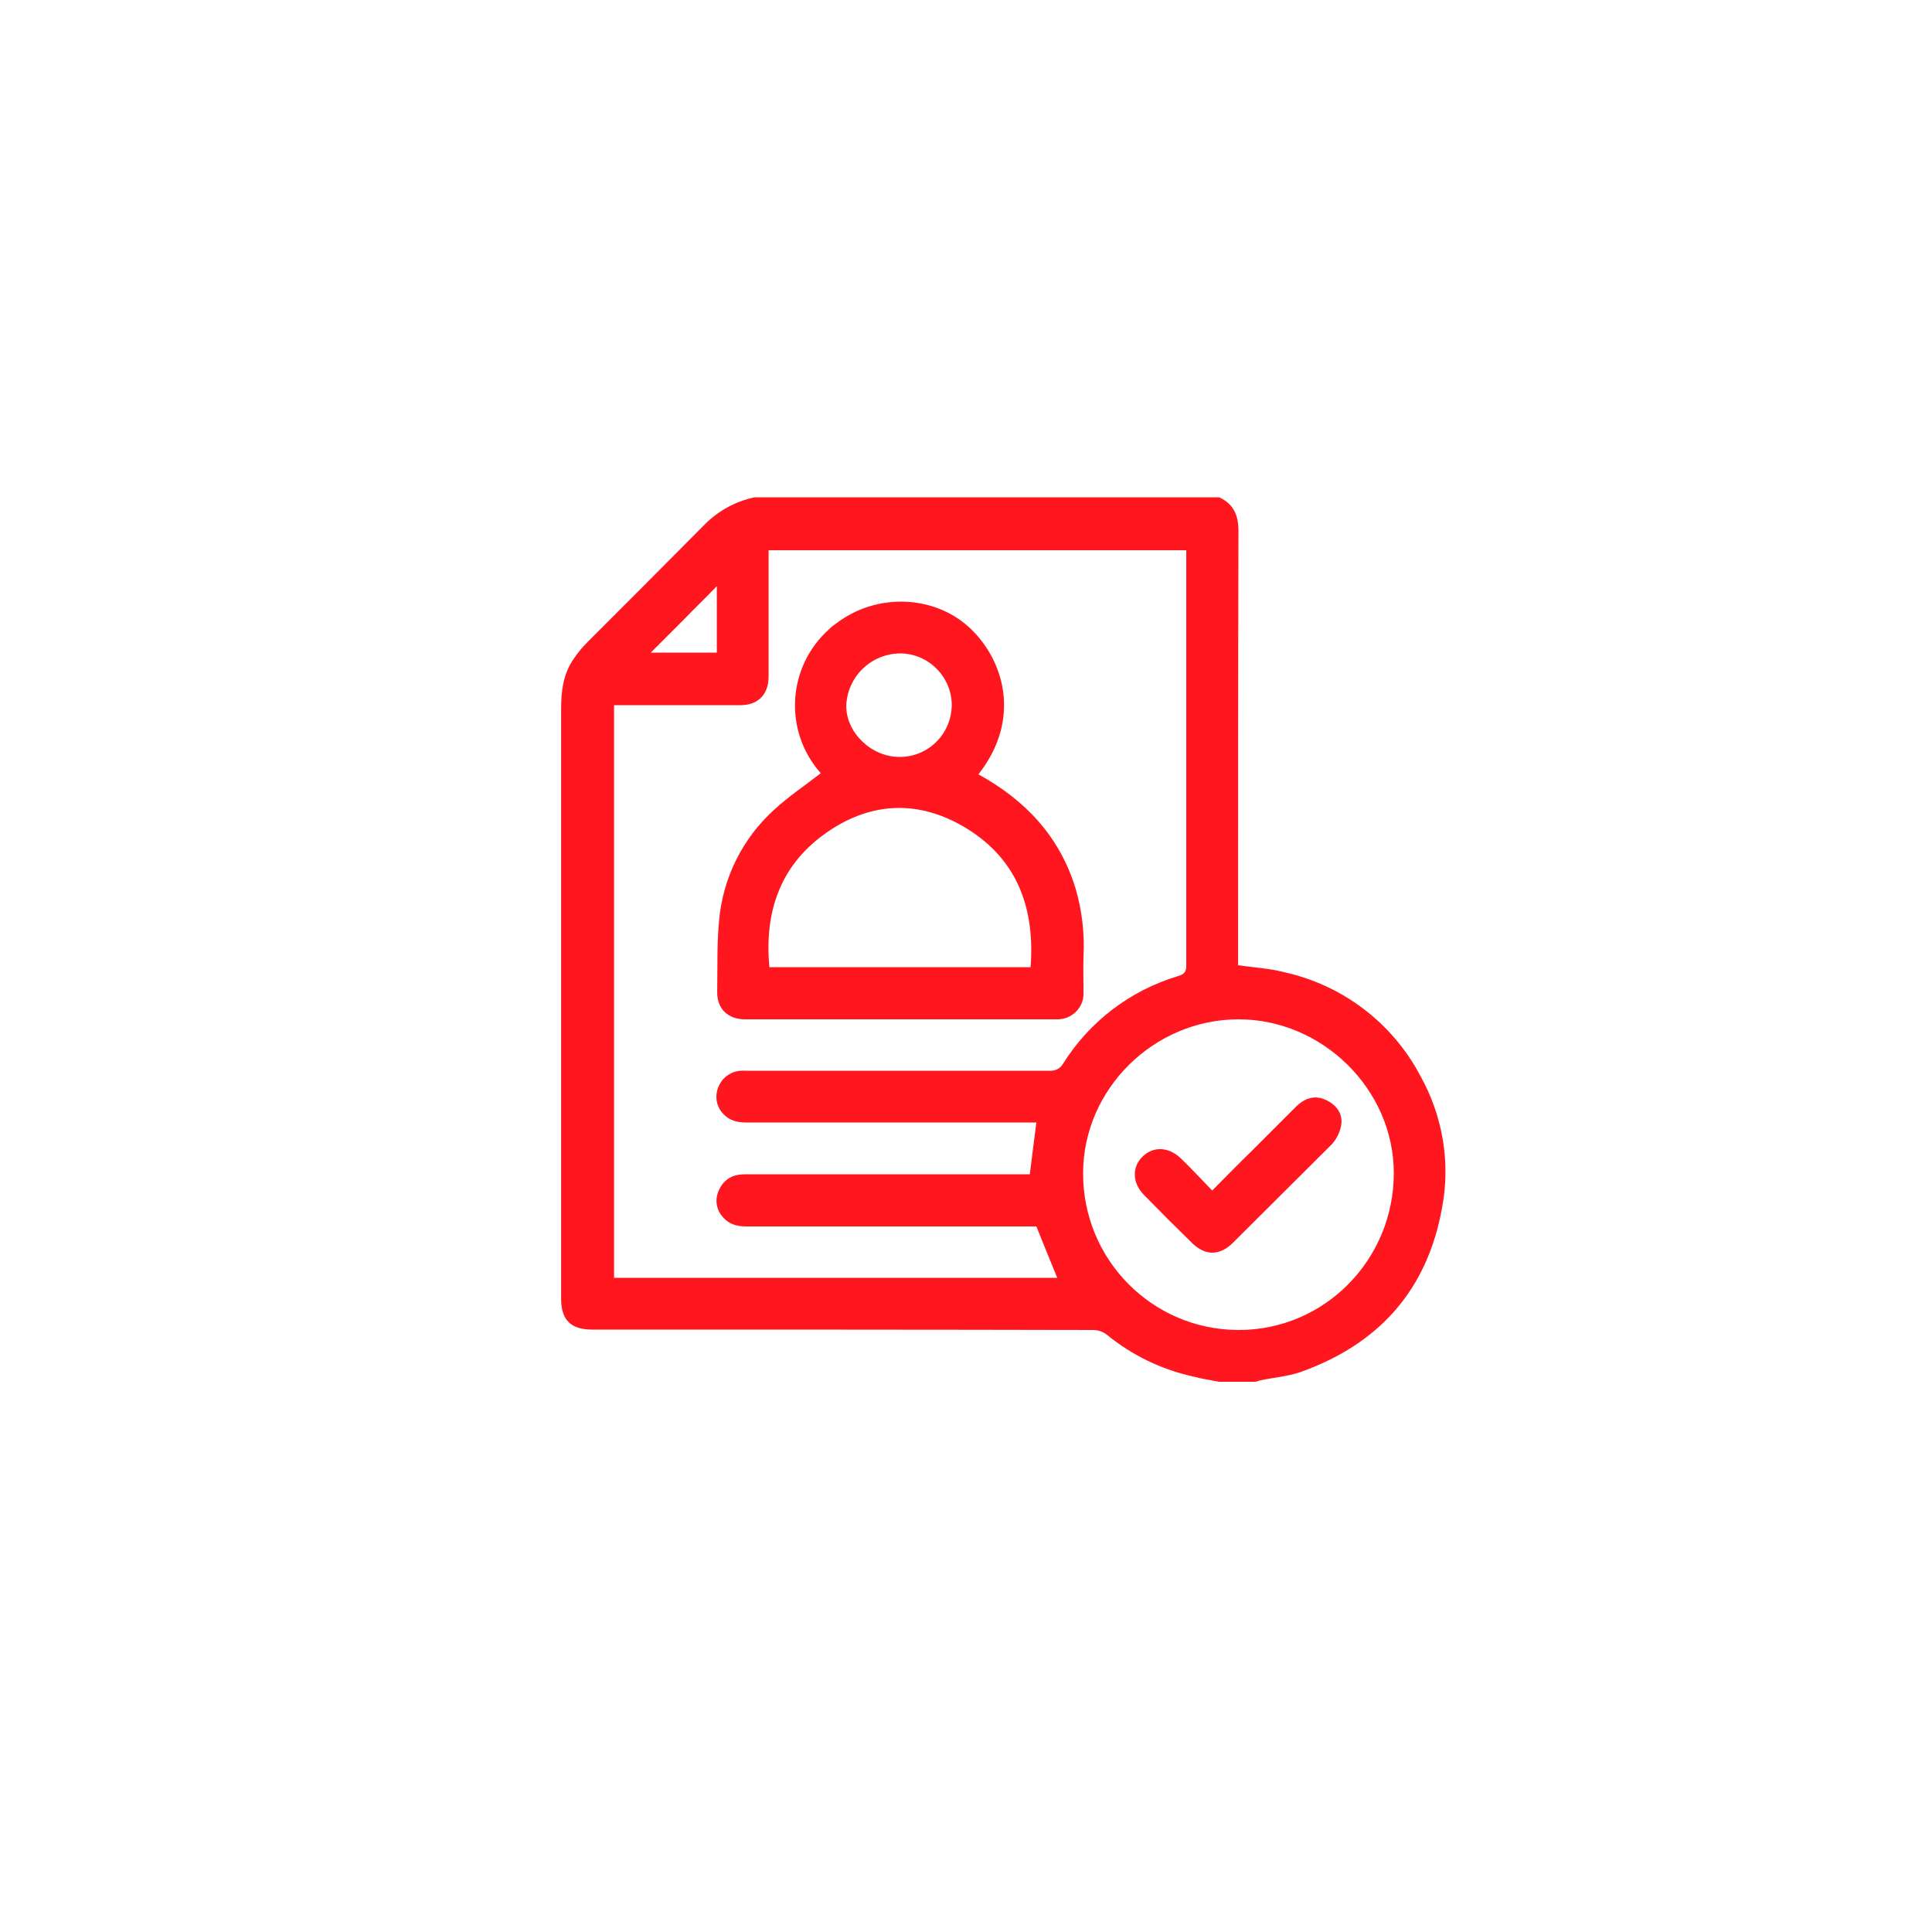
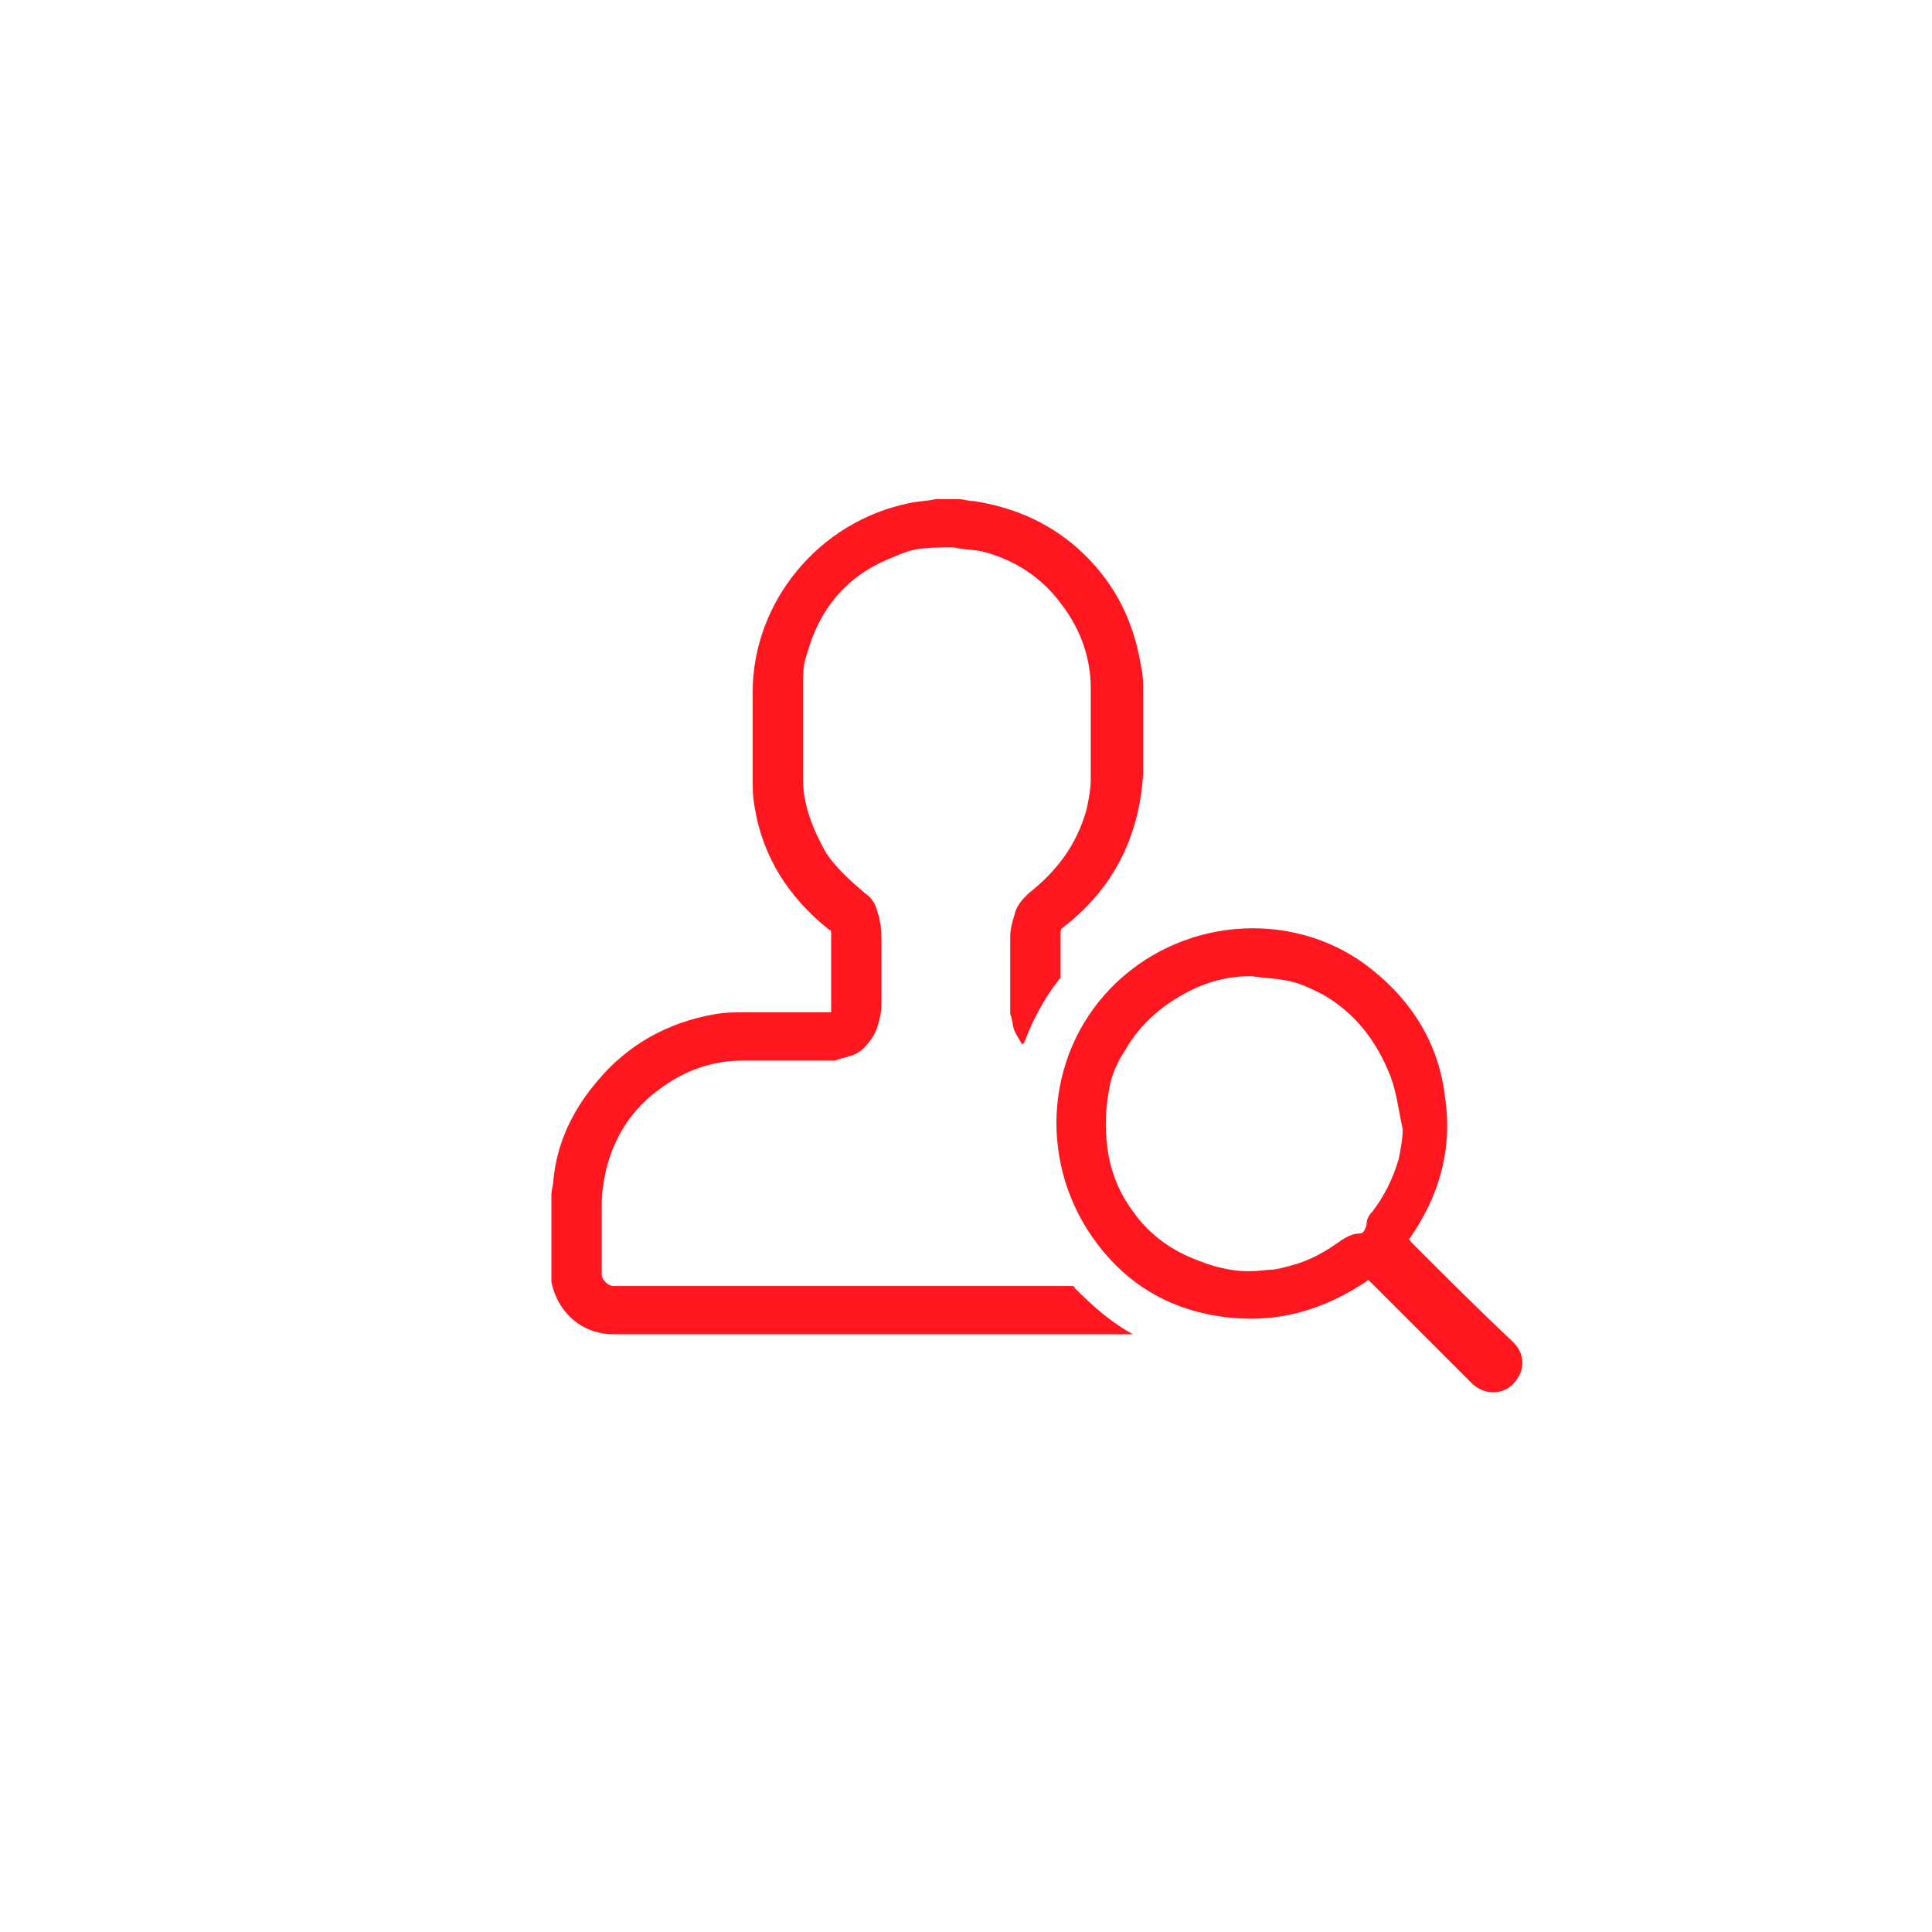
<svg xmlns="http://www.w3.org/2000/svg" width="40" height="40" viewBox="0 0 40 40" fill="none">
-   <path fill-rule="evenodd" clip-rule="evenodd" d="M29.857 25C29.553 26.712 28.545 27.832 26.921 28.408C26.665 28.496 26.377 28.52 26.105 28.576C26.065 28.584 26.033 28.6 25.993 28.608H25.241C25.057 28.576 24.873 28.544 24.689 28.496C24.041 28.352 23.433 28.056 22.913 27.632C22.833 27.568 22.729 27.536 22.625 27.536C19.169 27.528 15.721 27.528 12.265 27.528C11.825 27.528 11.617 27.336 11.617 26.888C11.617 24.224 11.617 21.552 11.617 18.888C11.617 17.488 11.617 16.088 11.617 14.688C11.617 14.32 11.657 13.96 11.873 13.648C11.961 13.512 12.065 13.392 12.177 13.28C12.985 12.472 13.793 11.664 14.601 10.848C14.881 10.568 15.241 10.376 15.625 10.296H25.241C25.537 10.432 25.641 10.664 25.641 10.992C25.633 13.92 25.633 16.848 25.633 19.776V19.984C25.961 20.032 26.281 20.048 26.585 20.128C27.793 20.392 28.825 21.176 29.401 22.264C29.873 23.104 30.033 24.072 29.857 25ZM14.833 12.144C14.585 12.4 14.361 12.616 14.145 12.84C13.929 13.056 13.705 13.28 13.473 13.512H14.841V12.144H14.833ZM24.561 11.576V11.392H15.913V11.592C15.913 12.4 15.913 13.2 15.913 14.008C15.913 14.376 15.697 14.6 15.329 14.6C14.521 14.6 13.705 14.6 12.897 14.6H12.713V26.456H21.889C21.745 26.104 21.601 25.752 21.457 25.392H20.721C18.961 25.392 17.209 25.392 15.449 25.392C15.265 25.392 15.097 25.352 14.969 25.2C14.825 25.048 14.793 24.824 14.889 24.632C14.993 24.408 15.177 24.312 15.425 24.312C17.329 24.312 19.225 24.312 21.121 24.312H21.321C21.369 23.944 21.409 23.592 21.457 23.24H18.969C17.793 23.24 16.625 23.24 15.449 23.24C15.265 23.24 15.097 23.2 14.969 23.056C14.825 22.904 14.793 22.68 14.881 22.488C14.969 22.28 15.185 22.152 15.409 22.168C17.513 22.168 19.625 22.168 21.737 22.168C21.849 22.176 21.953 22.12 22.009 22.024C22.553 21.152 23.401 20.504 24.393 20.208C24.529 20.168 24.561 20.112 24.561 19.976C24.561 17.184 24.561 14.384 24.561 11.576ZM25.641 21.104C23.889 21.104 22.425 22.552 22.425 24.288C22.417 26.072 23.849 27.528 25.633 27.536C25.641 27.536 25.641 27.536 25.649 27.536C27.425 27.536 28.857 26.08 28.857 24.288C28.857 22.56 27.385 21.104 25.641 21.104ZM25.521 25.736C25.249 26 24.961 26 24.689 25.744C24.345 25.408 24.009 25.072 23.681 24.736C23.441 24.488 23.433 24.16 23.657 23.944C23.881 23.728 24.193 23.744 24.441 23.976C24.657 24.184 24.865 24.408 25.097 24.648C25.385 24.36 25.649 24.088 25.921 23.824C26.225 23.52 26.537 23.208 26.841 22.904C27.041 22.712 27.257 22.672 27.473 22.784C27.681 22.888 27.801 23.064 27.769 23.288C27.745 23.432 27.681 23.568 27.585 23.68C26.905 24.36 26.209 25.048 25.521 25.736ZM21.857 21.104C19.713 21.104 17.569 21.104 15.425 21.104C15.065 21.104 14.841 20.88 14.849 20.528C14.857 20.032 14.841 19.536 14.889 19.048C14.969 18.168 15.377 17.352 16.033 16.76C16.329 16.488 16.665 16.264 16.993 16.008C16.217 15.136 16.297 13.8 17.169 13.024C17.217 12.976 17.273 12.936 17.329 12.896C18.145 12.28 19.305 12.32 20.033 12.96C20.769 13.608 21.177 14.864 20.257 16.032C21.233 16.568 21.937 17.32 22.265 18.384C22.401 18.84 22.457 19.32 22.433 19.792C22.425 20.04 22.433 20.296 22.433 20.544C22.449 20.84 22.217 21.088 21.921 21.104C21.889 21.104 21.873 21.104 21.857 21.104ZM18.633 13.528C18.033 13.536 17.545 14.008 17.521 14.608C17.513 15.16 18.033 15.672 18.625 15.672C19.217 15.672 19.697 15.2 19.705 14.6C19.705 14.016 19.225 13.528 18.633 13.528ZM19.905 17.088C18.937 16.544 17.961 16.624 17.065 17.272C16.137 17.944 15.825 18.904 15.929 20.024H21.337C21.433 18.752 21.033 17.728 19.905 17.088Z" fill="#FF161F" />
+   <path fill-rule="evenodd" clip-rule="evenodd" d="M31.333 27.791C31.541 28 31.583 28.291 31.416 28.541C31.208 28.875 30.791 28.916 30.499 28.666C30.458 28.625 30.458 28.625 30.416 28.583C29.749 27.916 29.041 27.208 28.374 26.541L28.333 26.5C27.291 27.208 26.208 27.458 24.999 27.208C23.999 27 23.208 26.458 22.624 25.625C21.458 23.958 21.666 21.708 23.124 20.333C24.583 18.958 26.874 18.833 28.416 20.083C29.249 20.75 29.791 21.625 29.916 22.708C30.083 23.791 29.791 24.791 29.166 25.666C29.208 25.666 29.208 25.708 29.208 25.708C29.916 26.416 30.624 27.125 31.333 27.791ZM28.791 22.291C28.499 21.541 28.041 20.958 27.374 20.583C27.124 20.458 26.874 20.333 26.583 20.291C26.374 20.25 26.124 20.25 25.916 20.208C25.499 20.208 25.124 20.291 24.749 20.458C24.124 20.75 23.624 21.166 23.291 21.75C23.124 22 22.999 22.291 22.958 22.583C22.874 23.041 22.874 23.5 22.958 23.958C23.041 24.375 23.208 24.75 23.458 25.083C23.749 25.5 24.166 25.833 24.666 26.041C24.874 26.125 25.083 26.208 25.291 26.25C25.624 26.333 25.916 26.333 26.249 26.291C26.416 26.291 26.541 26.25 26.708 26.208C27.041 26.125 27.374 25.958 27.666 25.75C27.791 25.666 27.958 25.541 28.124 25.541C28.249 25.541 28.249 25.458 28.291 25.375C28.291 25.25 28.333 25.166 28.416 25.083C28.666 24.75 28.833 24.416 28.958 24C28.999 23.791 29.041 23.583 29.041 23.375C28.958 23 28.916 22.625 28.791 22.291ZM21.999 19.208C21.958 19.25 21.958 19.25 21.958 19.333C21.958 19.625 21.958 19.916 21.958 20.208C21.958 20.25 21.958 20.25 21.916 20.291C21.624 20.666 21.374 21.125 21.208 21.583C21.208 21.583 21.208 21.583 21.166 21.625C21.083 21.5 21.041 21.416 20.999 21.333C20.958 21.208 20.958 21.083 20.916 21C20.916 20.958 20.916 20.916 20.916 20.875C20.916 20.375 20.916 19.875 20.916 19.375C20.916 19.25 20.958 19.083 20.999 18.958C21.041 18.75 21.166 18.625 21.291 18.5C21.874 18.041 22.291 17.5 22.499 16.75C22.541 16.541 22.583 16.333 22.583 16.125C22.583 15.5 22.583 14.875 22.583 14.25C22.583 13.625 22.374 13.041 21.999 12.541C21.583 11.958 20.999 11.583 20.333 11.416C20.124 11.375 19.916 11.375 19.749 11.333C19.499 11.333 19.208 11.333 18.958 11.375C18.749 11.416 18.583 11.5 18.374 11.583C17.499 11.958 16.958 12.625 16.708 13.541C16.624 13.75 16.624 14 16.624 14.208C16.624 14.833 16.624 15.5 16.624 16.125C16.624 16.666 16.833 17.166 17.083 17.625C17.291 17.958 17.624 18.25 17.916 18.5C18.041 18.583 18.124 18.708 18.166 18.875C18.166 18.916 18.208 18.958 18.208 19.041C18.249 19.208 18.249 19.333 18.249 19.5C18.249 19.958 18.249 20.416 18.249 20.833C18.249 20.958 18.208 21.125 18.166 21.25C18.124 21.416 17.999 21.583 17.874 21.708C17.708 21.875 17.499 21.875 17.291 21.958C17.249 21.958 17.208 21.958 17.166 21.958C16.583 21.958 15.958 21.958 15.374 21.958C14.749 21.958 14.166 22.166 13.666 22.541C13.083 22.958 12.708 23.541 12.541 24.25C12.499 24.458 12.458 24.666 12.458 24.916C12.458 25.416 12.458 25.916 12.458 26.375C12.458 26.5 12.583 26.625 12.708 26.625C14.374 26.625 15.999 26.625 17.666 26.625C19.166 26.625 20.666 26.625 22.166 26.625C22.208 26.625 22.249 26.625 22.249 26.666C22.624 27.041 22.999 27.375 23.458 27.625C19.874 27.625 16.291 27.625 12.708 27.625C12.041 27.625 11.541 27.166 11.416 26.541C11.416 26.5 11.416 26.458 11.416 26.458C11.416 25.875 11.416 25.333 11.416 24.75C11.416 24.625 11.458 24.541 11.458 24.416C11.541 23.625 11.874 22.958 12.374 22.375C12.999 21.625 13.833 21.166 14.791 21C14.999 20.958 15.249 20.958 15.458 20.958C16.041 20.958 16.583 20.958 17.166 20.958H17.208C17.208 20.916 17.208 20.916 17.208 20.875C17.208 20.375 17.208 19.833 17.208 19.333C17.208 19.291 17.208 19.25 17.166 19.25C16.333 18.583 15.791 17.75 15.624 16.708C15.583 16.5 15.583 16.291 15.583 16.083C15.583 15.5 15.583 14.916 15.583 14.333C15.583 12.458 16.958 10.791 18.833 10.416C18.999 10.375 19.208 10.375 19.374 10.333C19.416 10.333 19.416 10.333 19.458 10.333C19.583 10.333 19.708 10.333 19.833 10.333C19.958 10.333 20.041 10.375 20.166 10.375C20.958 10.5 21.666 10.791 22.291 11.333C23.041 12 23.458 12.791 23.624 13.791C23.666 13.958 23.666 14.166 23.666 14.333C23.666 14.916 23.666 15.5 23.666 16.041C23.583 17.333 23.041 18.416 21.999 19.208Z" fill="#FF161F" />
</svg>
